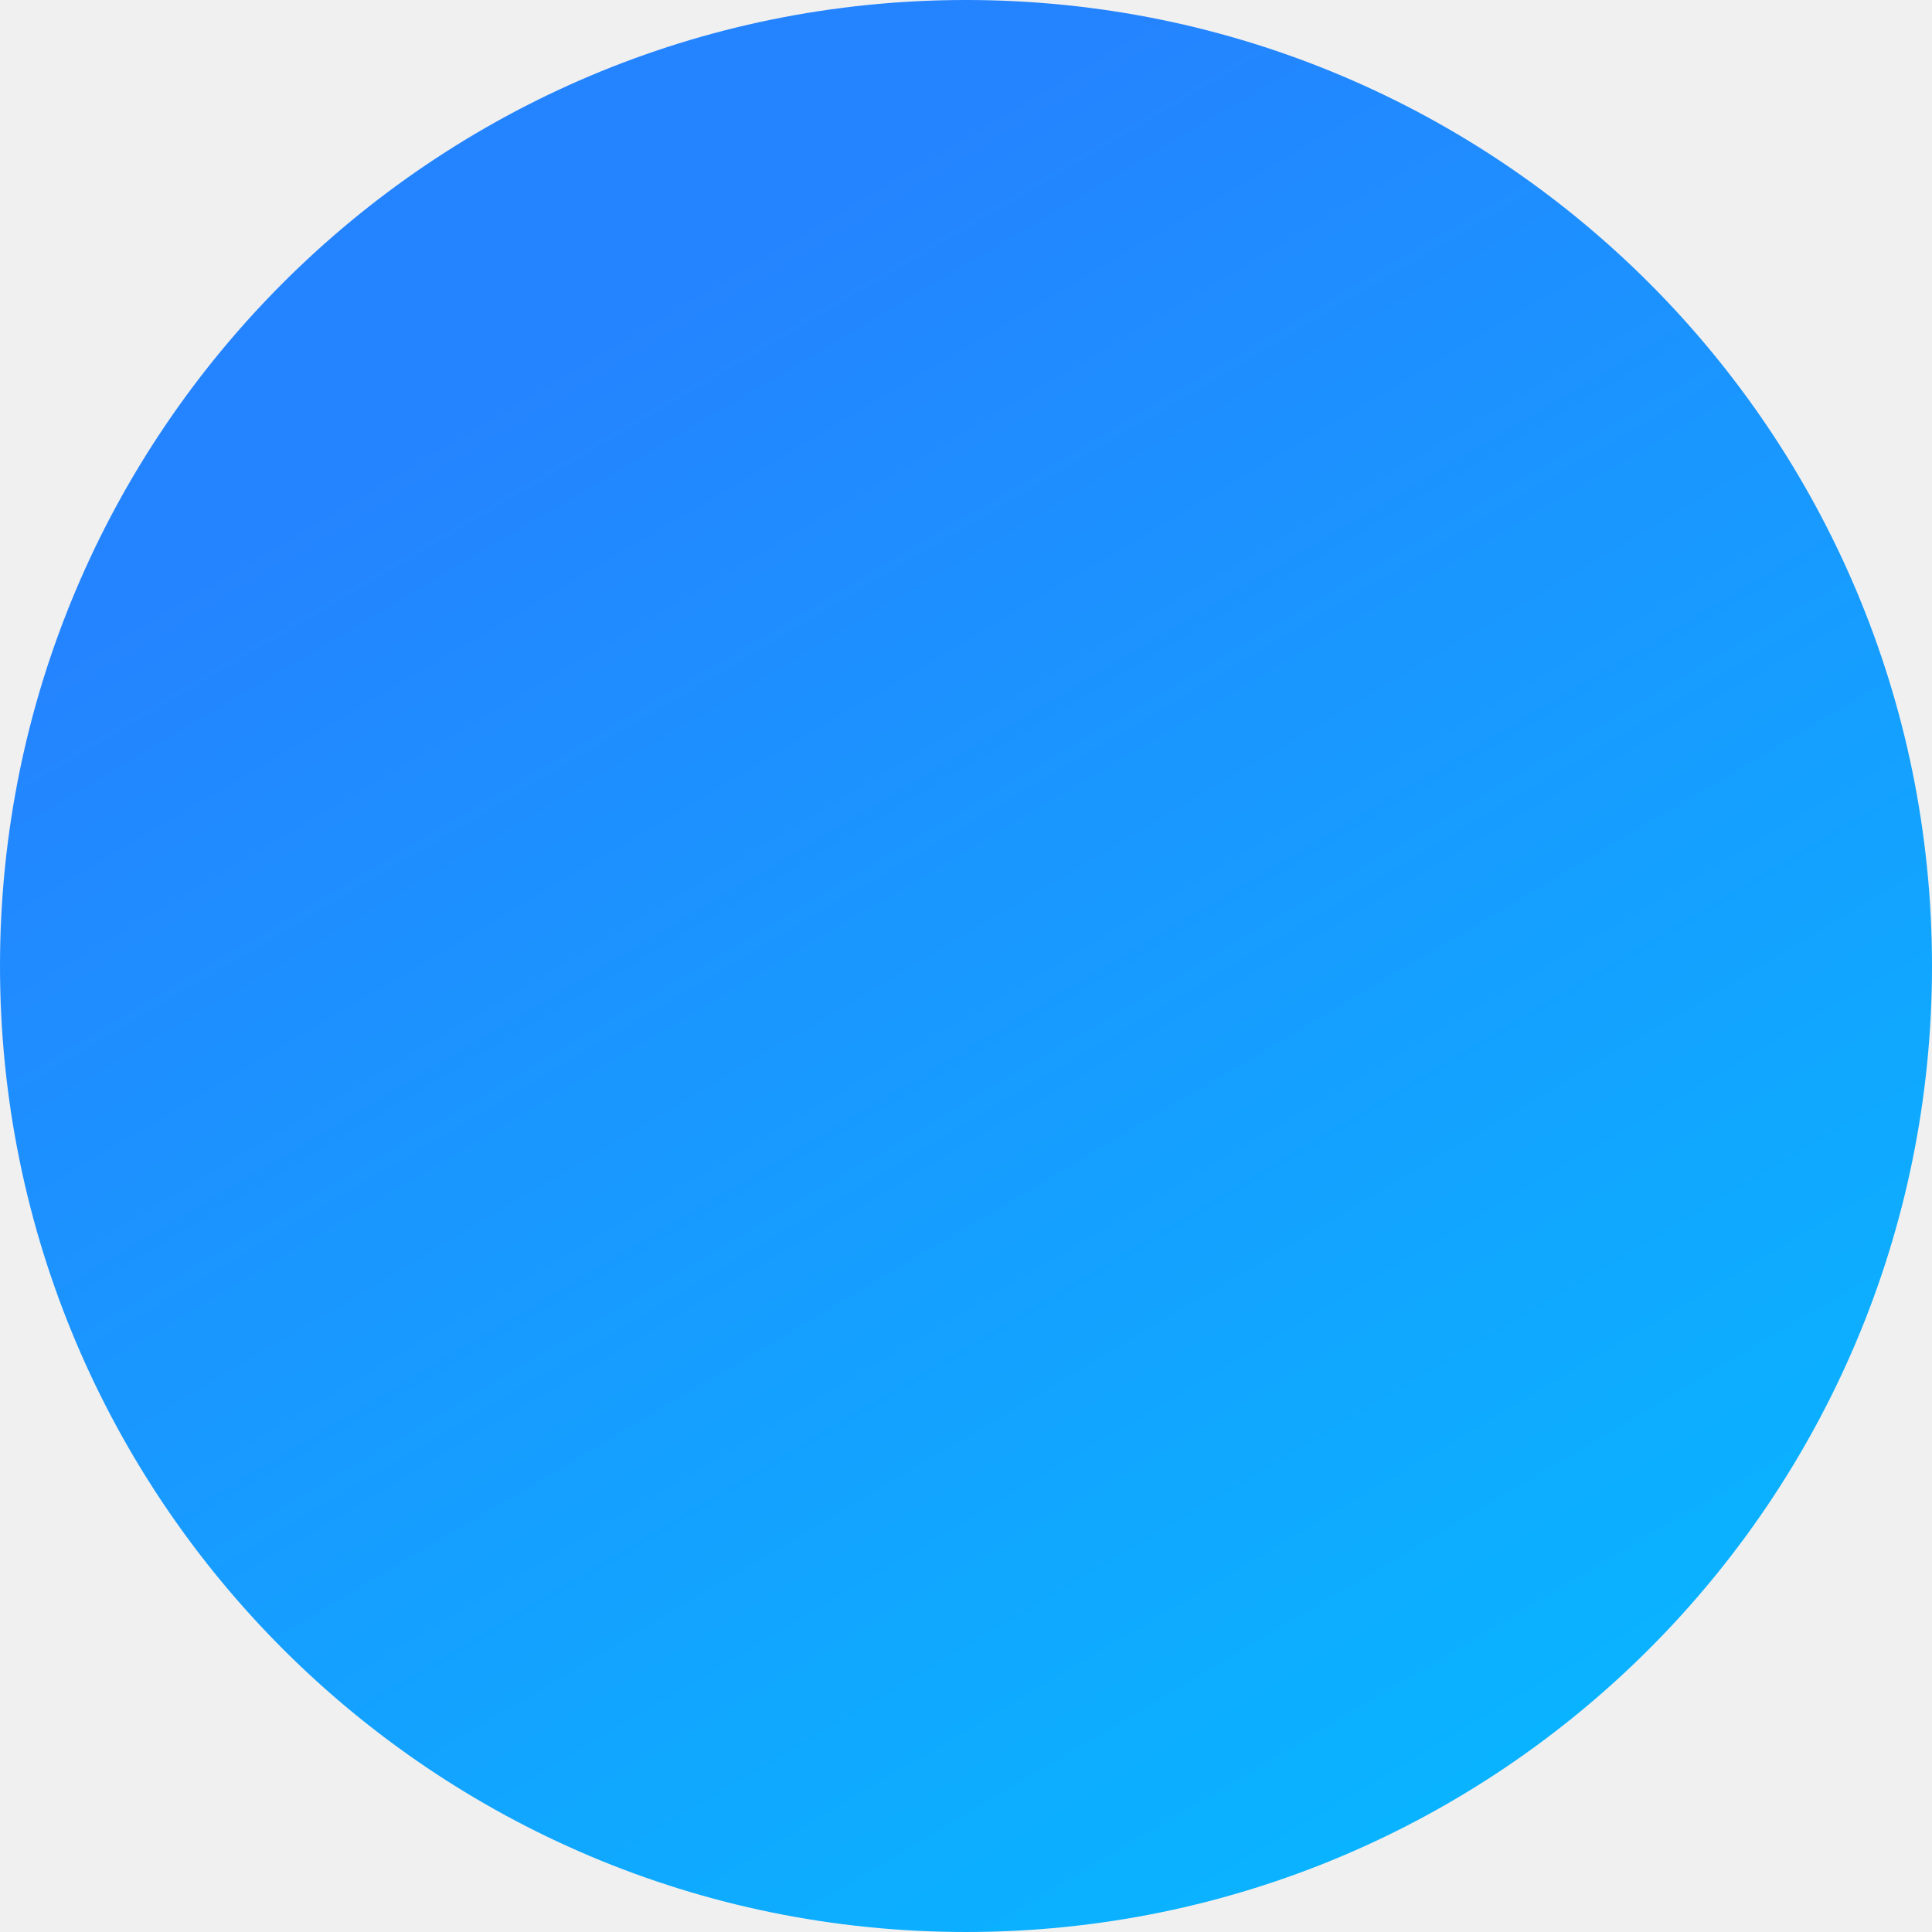
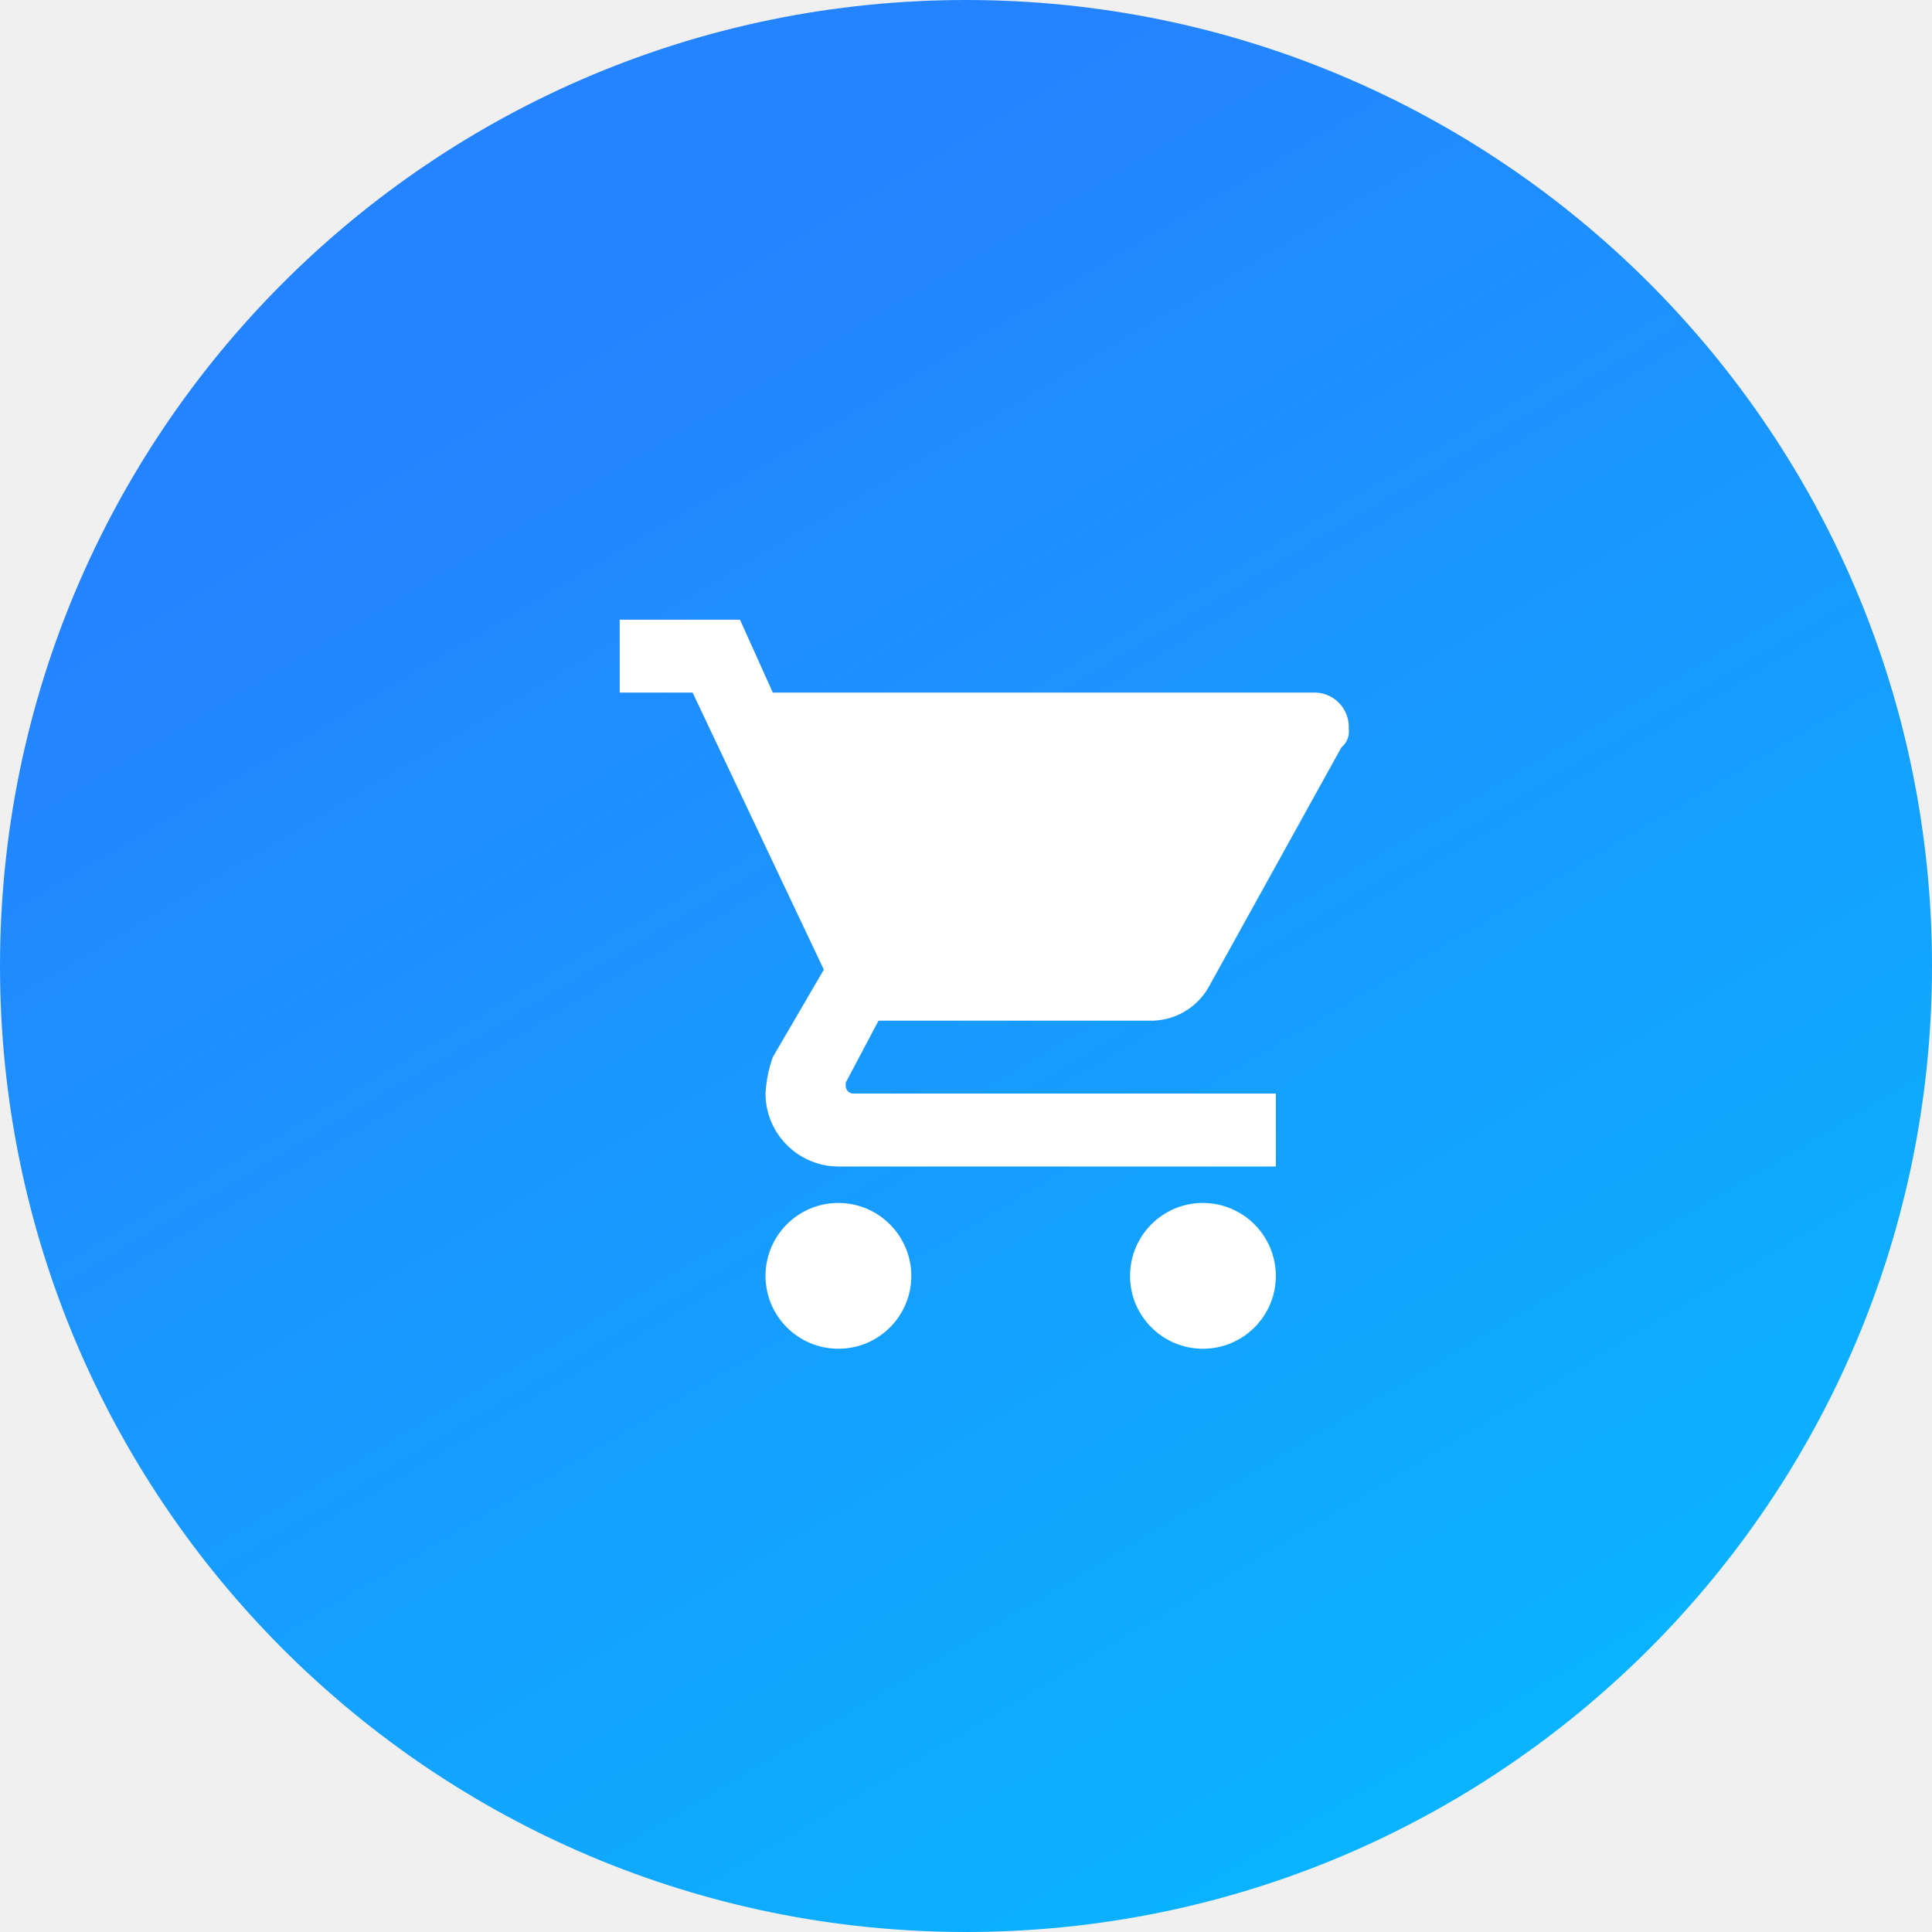
<svg xmlns="http://www.w3.org/2000/svg" width="53" height="53" viewBox="0 0 53 53">
  <defs>
    <linearGradient id="linear-gradient" x1="0.226" y1="0.227" x2="0.83" y2="1.245" gradientUnits="objectBoundingBox">
      <stop offset="0" stop-color="#2484ff" />
      <stop offset="1" stop-color="#00c4ff" />
    </linearGradient>
  </defs>
  <g id="shopping" transform="translate(-161.137 -719.137)">
    <g id="Group_1" data-name="Group 1" transform="translate(161.376 719.376)">
      <circle id="Ellipse_1" data-name="Ellipse 1" cx="26.5" cy="26.5" r="26.5" transform="translate(-0.239 -0.239)" fill="url(#linear-gradient)" />
    </g>
+     <g id="shopping_cart" transform="translate(178.137 736.137)">
+       <g id="Core" transform="translate(-212 -422)">
+         <g id="shopping-cart" transform="translate(212 422)">
+           <path id="Shape" d="M6,16a2,2,0,1,0,2,2,2.006,2.006,0,0,0-2-2ZM0,0V2H2L5.6,9.6,4.2,12A3.553,3.553,0,0,0,4,13a2.006,2.006,0,0,0,2,2H18V13H6.4a.215.215,0,0,1-.2-.2v-.1L7.1,11h7.4a1.824,1.824,0,0,0,1.7-1l3.6-6.5A.551.551,0,0,0,20,3a.945.945,0,0,0-1-1H4.2L3.3,0ZM16,16a2,2,0,1,0,2,2,2.006,2.006,0,0,0-2-2Z" fill="#fff" fill-rule="evenodd" />
+         </g>
+       </g>
+     </g>
  </g>
</svg>
